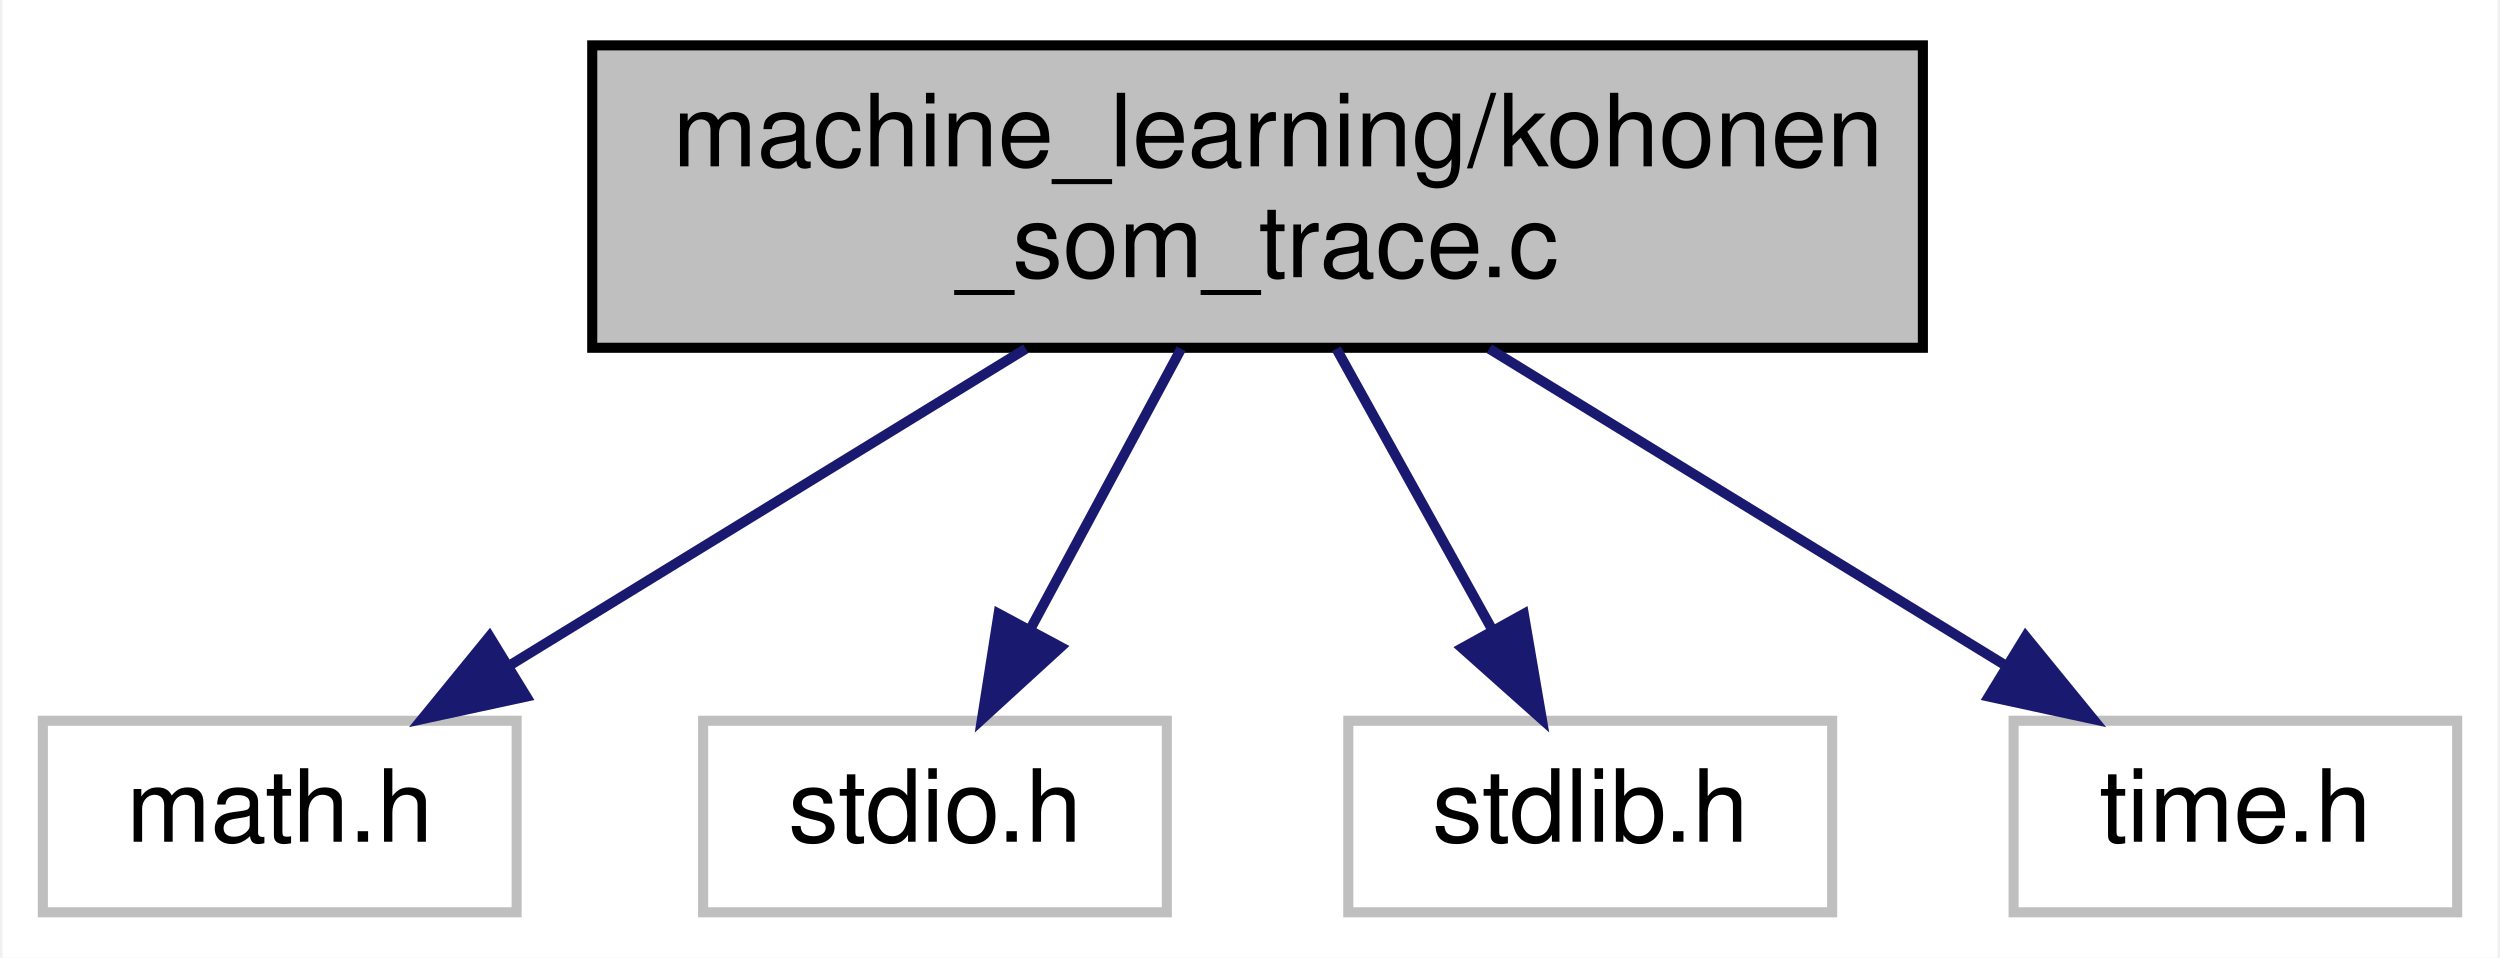
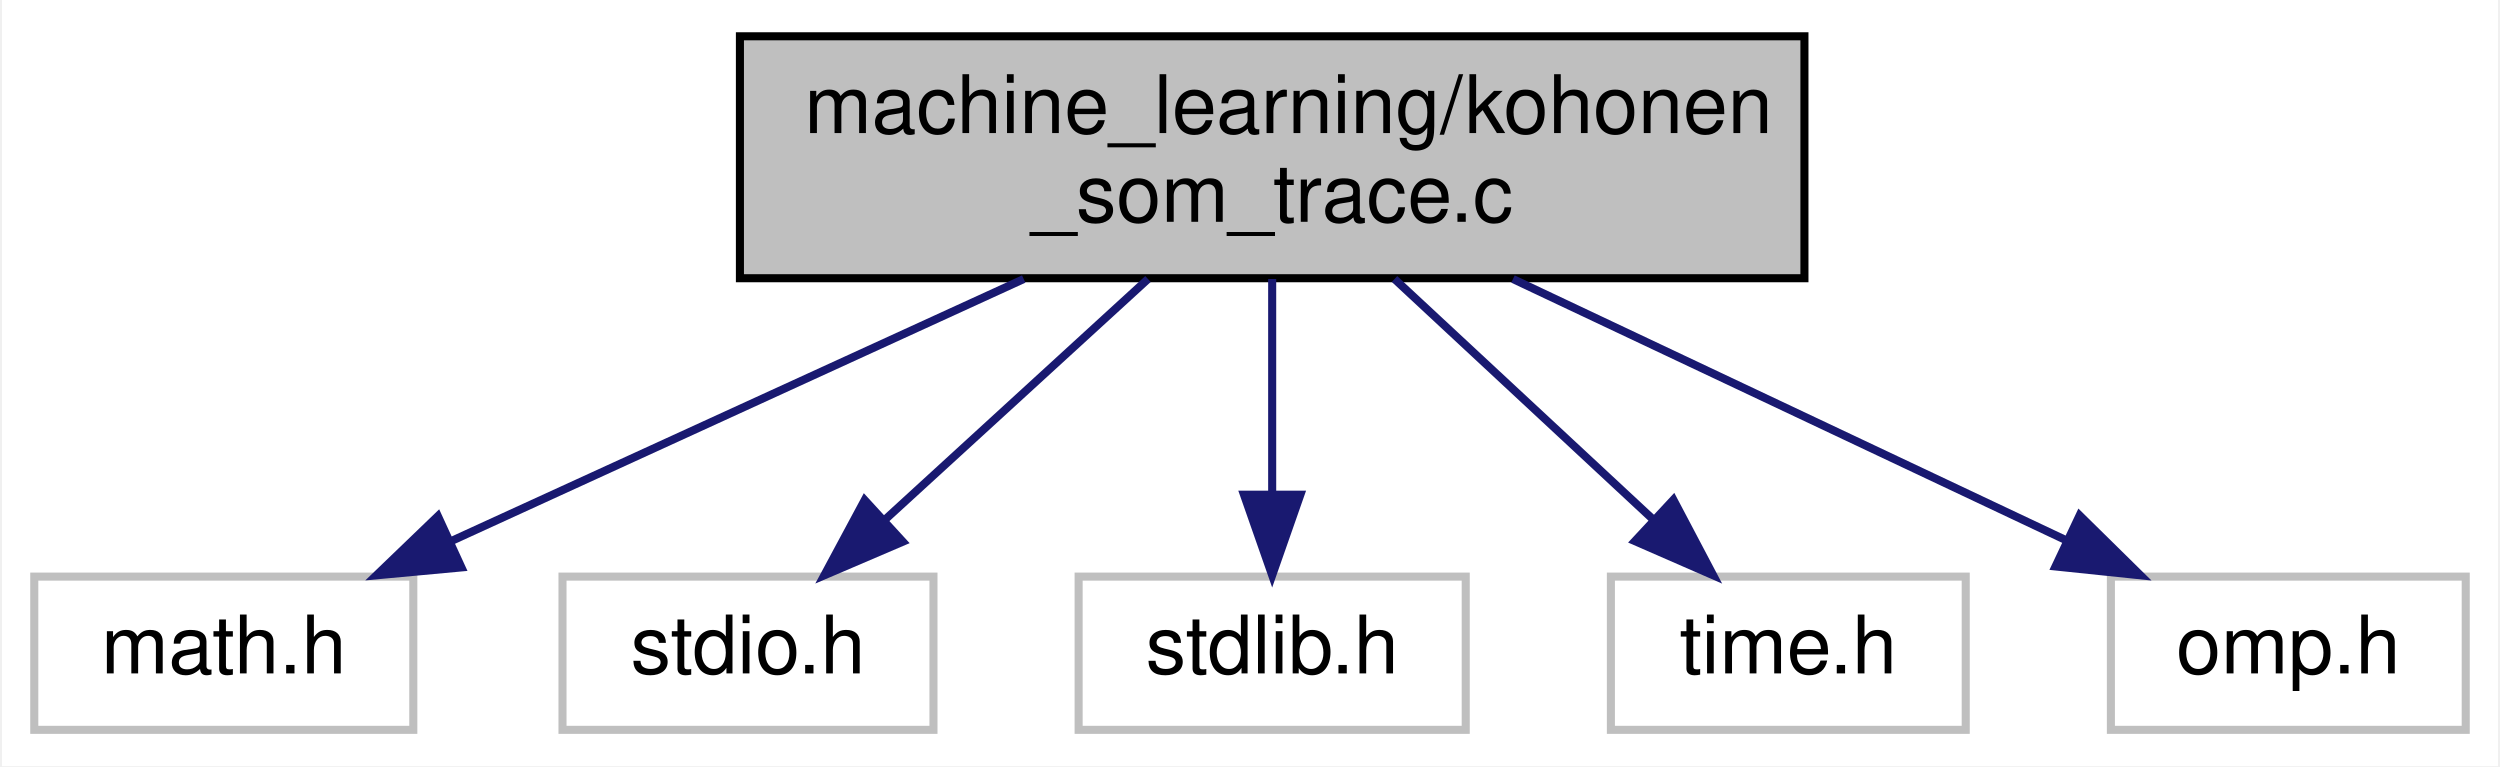
- <svg xmlns="http://www.w3.org/2000/svg" xmlns:xlink="http://www.w3.org/1999/xlink" width="248pt" height="95pt" viewBox="0.00 0.00 247.50 95.00">
+ <svg xmlns="http://www.w3.org/2000/svg" xmlns:xlink="http://www.w3.org/1999/xlink" width="310pt" height="95pt" viewBox="0.00 0.00 309.50 95.00">
  <g id="graph0" class="graph" transform="scale(1 1) rotate(0) translate(4 91)">
-     <polygon fill="white" stroke="transparent" points="-4,4 -4,-91 243.5,-91 243.5,4 -4,4" />
+     <polygon fill="white" stroke="transparent" points="-4,4 -4,-91 305.5,-91 305.5,4 -4,4" />
    <g id="node1" class="node">
      <g id="a_node1">
        <a xlink:title="Kohonen self organizing map (data tracing)">
-           <polygon fill="#bfbfbf" stroke="black" points="54.5,-56.5 54.5,-86.5 186.5,-86.5 186.5,-56.5 54.5,-56.5" />
-           <text text-anchor="start" x="62.5" y="-74.5" font-family="Helvetica,sans-Serif" font-size="10.00">machine_learning/kohonen</text>
-           <text text-anchor="middle" x="120.5" y="-63.5" font-family="Helvetica,sans-Serif" font-size="10.00">_som_trace.c</text>
+           <polygon fill="#bfbfbf" stroke="black" points="87.5,-56.5 87.5,-86.5 219.5,-86.5 219.5,-56.5 87.5,-56.5" />
+           <text text-anchor="start" x="95.5" y="-74.5" font-family="Helvetica,sans-Serif" font-size="10.00">machine_learning/kohonen</text>
+           <text text-anchor="middle" x="153.5" y="-63.5" font-family="Helvetica,sans-Serif" font-size="10.00">_som_trace.c</text>
        </a>
      </g>
    </g>
    <g id="node2" class="node">
      <g id="a_node2">
        <a xlink:title=" ">
          <polygon fill="white" stroke="#bfbfbf" points="0,-0.5 0,-19.5 47,-19.5 47,-0.5 0,-0.5" />
          <text text-anchor="middle" x="23.5" y="-7.5" font-family="Helvetica,sans-Serif" font-size="10.00">math.h</text>
        </a>
      </g>
    </g>
    <g id="edge1" class="edge">
-       <path fill="none" stroke="midnightblue" d="M97.51,-56.4C82.11,-46.95 61.91,-34.56 46.5,-25.11" />
-       <polygon fill="midnightblue" stroke="midnightblue" points="47.97,-21.9 37.61,-19.66 44.31,-27.87 47.97,-21.9" />
+       <path fill="none" stroke="midnightblue" d="M122.69,-56.4C101.17,-46.55 72.66,-33.5 51.73,-23.92" />
+       <polygon fill="midnightblue" stroke="midnightblue" points="52.97,-20.64 42.42,-19.66 50.05,-27 52.97,-20.64" />
    </g>
    <g id="node3" class="node">
      <g id="a_node3">
        <a xlink:title=" ">
          <polygon fill="white" stroke="#bfbfbf" points="65.5,-0.5 65.5,-19.5 111.5,-19.5 111.5,-0.5 65.5,-0.5" />
          <text text-anchor="middle" x="88.5" y="-7.5" font-family="Helvetica,sans-Serif" font-size="10.00">stdio.h</text>
        </a>
      </g>
    </g>
    <g id="edge2" class="edge">
-       <path fill="none" stroke="midnightblue" d="M112.92,-56.4C108.46,-48.11 102.78,-37.55 98.02,-28.71" />
-       <polygon fill="midnightblue" stroke="midnightblue" points="100.98,-26.81 93.16,-19.66 94.81,-30.12 100.98,-26.81" />
+       <path fill="none" stroke="midnightblue" d="M138.1,-56.4C128.26,-47.4 115.51,-35.72 105.39,-26.47" />
+       <polygon fill="midnightblue" stroke="midnightblue" points="107.7,-23.83 97.96,-19.66 102.97,-28.99 107.7,-23.83" />
    </g>
    <g id="node4" class="node">
      <g id="a_node4">
        <a xlink:title=" ">
          <polygon fill="white" stroke="#bfbfbf" points="129.5,-0.5 129.5,-19.5 177.5,-19.5 177.5,-0.5 129.5,-0.5" />
          <text text-anchor="middle" x="153.5" y="-7.5" font-family="Helvetica,sans-Serif" font-size="10.00">stdlib.h</text>
        </a>
      </g>
    </g>
    <g id="edge3" class="edge">
-       <path fill="none" stroke="midnightblue" d="M128.32,-56.4C132.97,-48.02 138.9,-37.33 143.84,-28.42" />
-       <polygon fill="midnightblue" stroke="midnightblue" points="146.91,-30.1 148.7,-19.66 140.79,-26.71 146.91,-30.1" />
+       <path fill="none" stroke="midnightblue" d="M153.5,-56.4C153.5,-48.47 153.5,-38.46 153.5,-29.86" />
+       <polygon fill="midnightblue" stroke="midnightblue" points="157,-29.66 153.5,-19.66 150,-29.66 157,-29.66" />
    </g>
    <g id="node5" class="node">
      <g id="a_node5">
        <a xlink:title=" ">
          <polygon fill="white" stroke="#bfbfbf" points="195.5,-0.5 195.5,-19.5 239.5,-19.5 239.5,-0.5 195.5,-0.5" />
          <text text-anchor="middle" x="217.5" y="-7.5" font-family="Helvetica,sans-Serif" font-size="10.00">time.h</text>
        </a>
      </g>
    </g>
    <g id="edge4" class="edge">
-       <path fill="none" stroke="midnightblue" d="M143.49,-56.4C158.89,-46.95 179.09,-34.56 194.5,-25.11" />
-       <polygon fill="midnightblue" stroke="midnightblue" points="196.69,-27.87 203.39,-19.66 193.03,-21.9 196.69,-27.87" />
+       <path fill="none" stroke="midnightblue" d="M168.67,-56.4C178.25,-47.49 190.66,-35.95 200.57,-26.74" />
+       <polygon fill="midnightblue" stroke="midnightblue" points="203.25,-29.03 208.19,-19.66 198.48,-23.9 203.25,-29.03" />
+     </g>
+     <g id="node6" class="node">
+       <g id="a_node6">
+         <a xlink:title=" ">
+           <polygon fill="white" stroke="#bfbfbf" points="257.5,-0.5 257.5,-19.5 301.5,-19.5 301.5,-0.5 257.5,-0.5" />
+           <text text-anchor="middle" x="279.5" y="-7.5" font-family="Helvetica,sans-Serif" font-size="10.00">omp.h</text>
+         </a>
+       </g>
+     </g>
+     <g id="edge5" class="edge">
+       <path fill="none" stroke="midnightblue" d="M183.36,-56.4C204.12,-46.59 231.6,-33.62 251.86,-24.05" />
+       <polygon fill="midnightblue" stroke="midnightblue" points="253.62,-27.09 261.17,-19.66 250.63,-20.76 253.62,-27.09" />
    </g>
  </g>
</svg>
